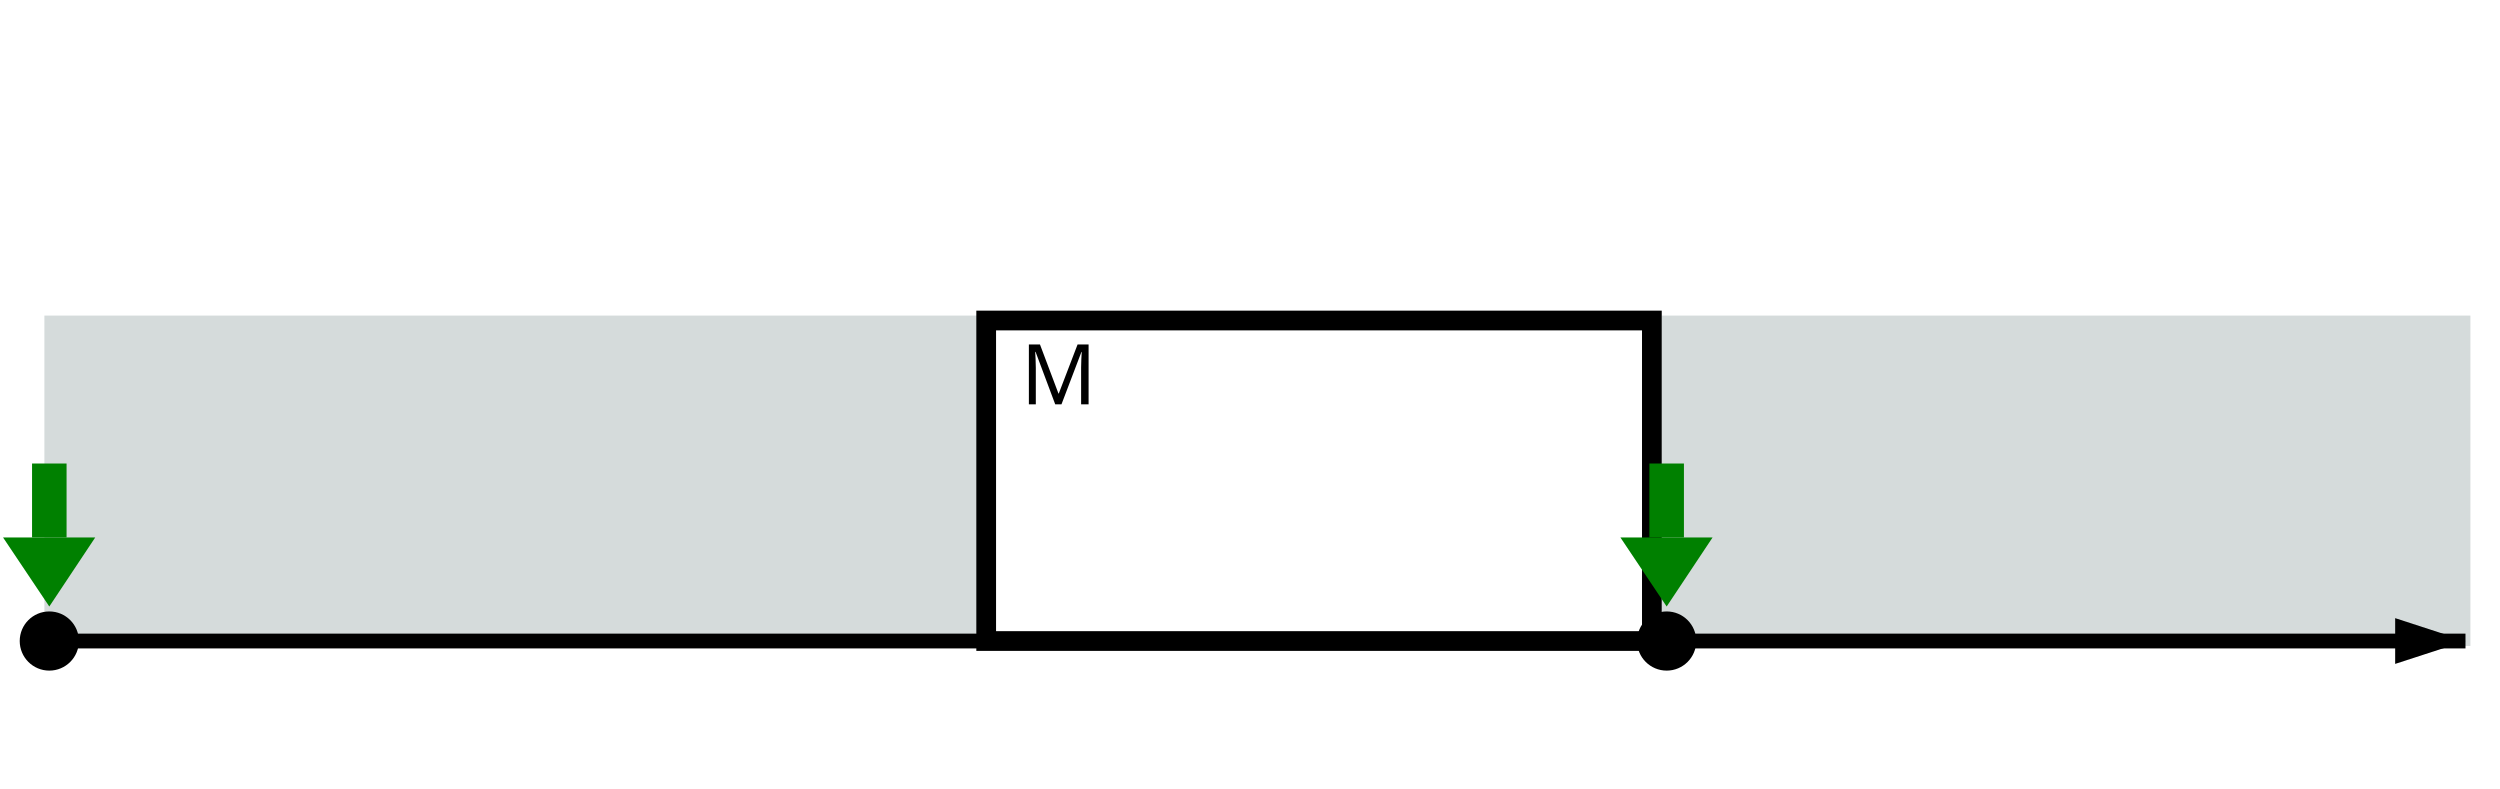
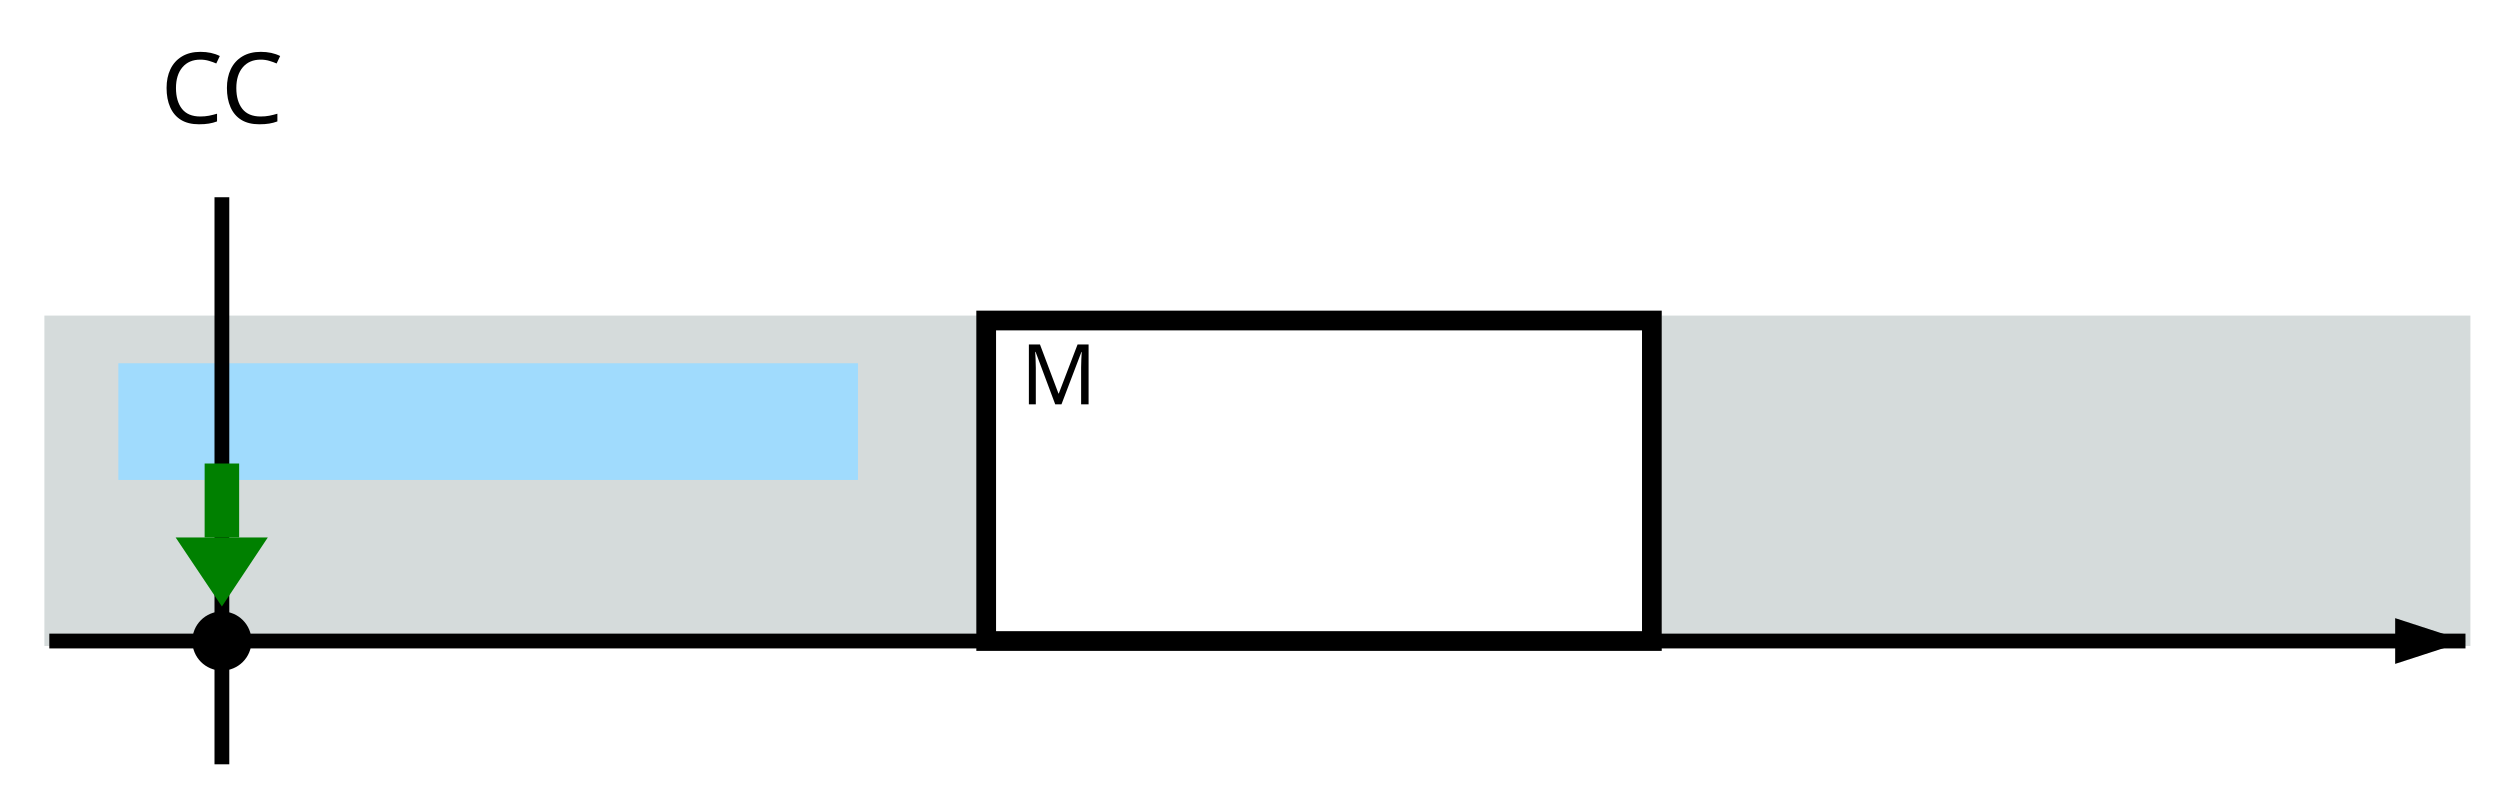
<svg xmlns="http://www.w3.org/2000/svg" width="507px" height="160px">
  <pattern id="dottedPattern" x="10" y="9" width="10" height="10" patternUnits="userSpaceOnUse">
    <circle cx="6" cy="6" r="3" style="stroke: none; fill: orange" />
  </pattern>
  <rect x="10" y="65" width="190" height="65" stroke="#D5DBDB" stroke-width="2" fill="#D5DBDB " />
  <rect x="338" y="65" width="162" height="65" stroke="#D5DBDB" stroke-width="2" fill="#D5DBDB " />
+   <rect x="25" y="74.667" width="148" height="21.667" stroke="#a0dbfd" stroke-width="2" fill="#a0dbfd " />
  <rect x="200" y="65" width="135" height="65" stroke="black" stroke-width="4" fill="none " />
  <text x="207" y="82" font-family="sans-serif" font-size="17px" font-weight="normal" text-anchor="start" alignment-baseline="middle" fill="black">M</text>
+   <line x1="45" y1="40" x2="45" y2="155" stroke="black" stroke-width="3" />
+   <text x="45" y="25" font-family="sans-serif" font-size="20px" font-weight="normal" text-anchor="middle" alignment-baseline="middle" fill="black">CC</text>
  <marker id="Arrowhead" markerWidth="4" markerHeight="2.67" orient="auto" refX="0" refY="1.33">
    <polygon points="0 0, 2 1.33, 0 2.67" fill="green" />
  </marker>
-   <path d="m 10 94 v15" stroke="green" stroke-width="7" marker-end="url(#Arrowhead)" />
-   <circle cx="10" cy="130" r="6" fill="black" />
-   <marker id="Arrowhead" markerWidth="4" markerHeight="2.67" orient="auto" refX="0" refY="1.33">
-     <polygon points="0 0, 2 1.33, 0 2.67" fill="green" />
-   </marker>
-   <path d="m 338 94 v15" stroke="green" stroke-width="7" marker-end="url(#Arrowhead)" />
-   <circle cx="338" cy="130" r="6" fill="black" />
+   <path d="m 45 94 v15" stroke="green" stroke-width="7" marker-end="url(#Arrowhead)" />
+   <circle cx="45" cy="130" r="6" fill="black" />
  <path d="M 10 130 h 490" stroke="#000" stroke-width="3" fill="none" />
  <path d="M 500 130 l -14.26 4.64v -9.28z" stroke="#000" stroke-width="0" />
</svg>
